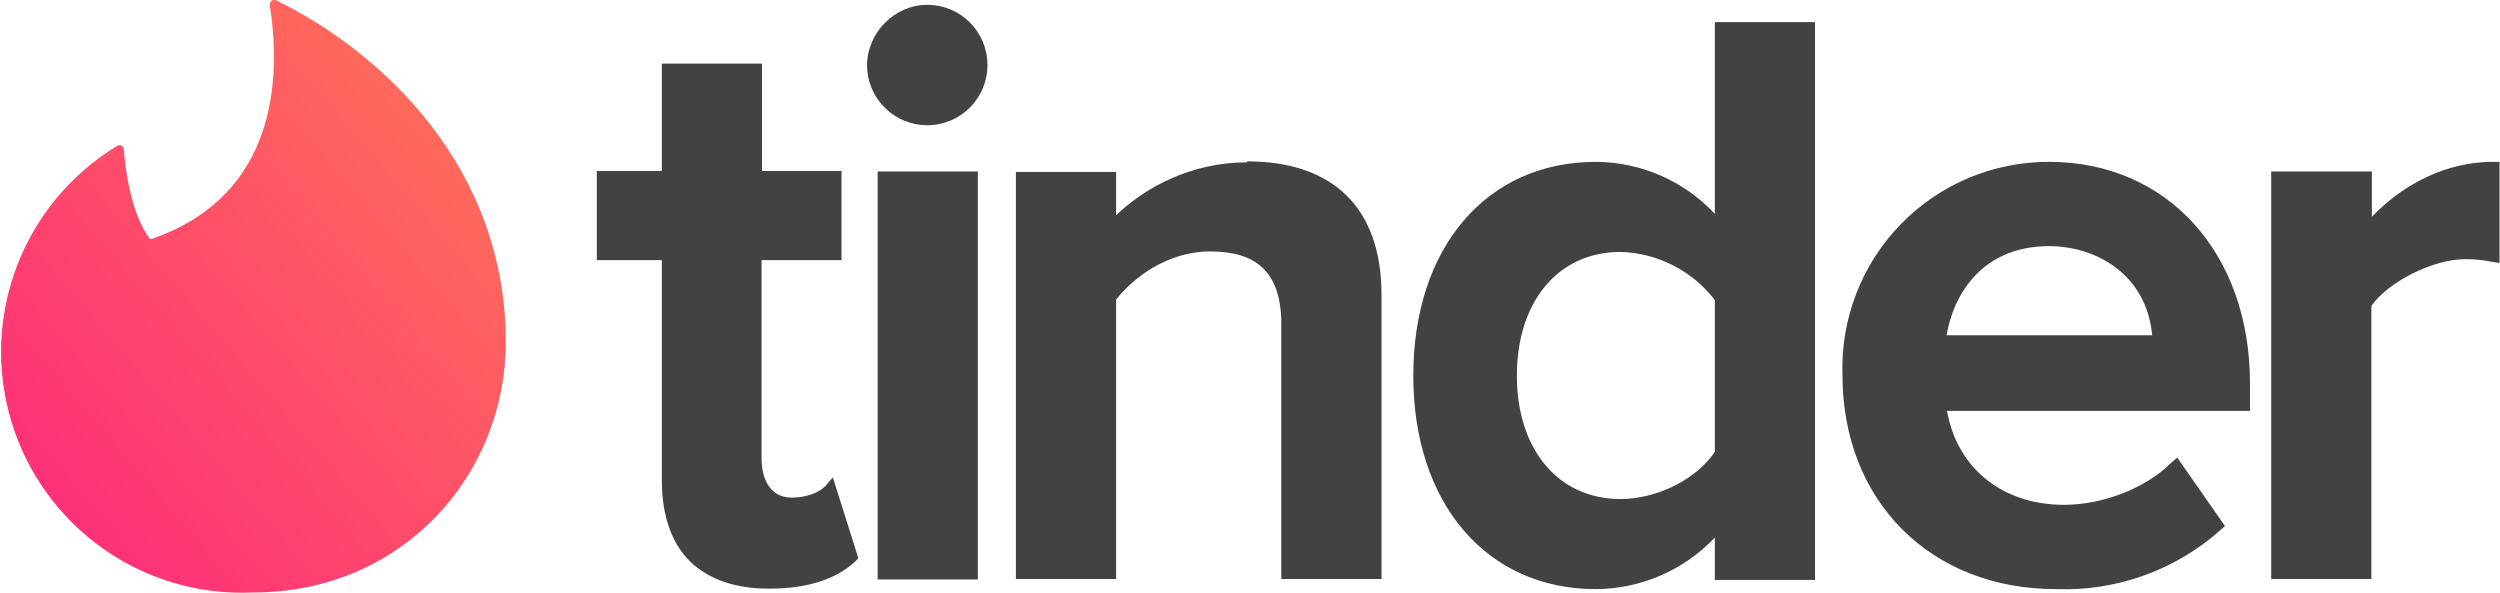
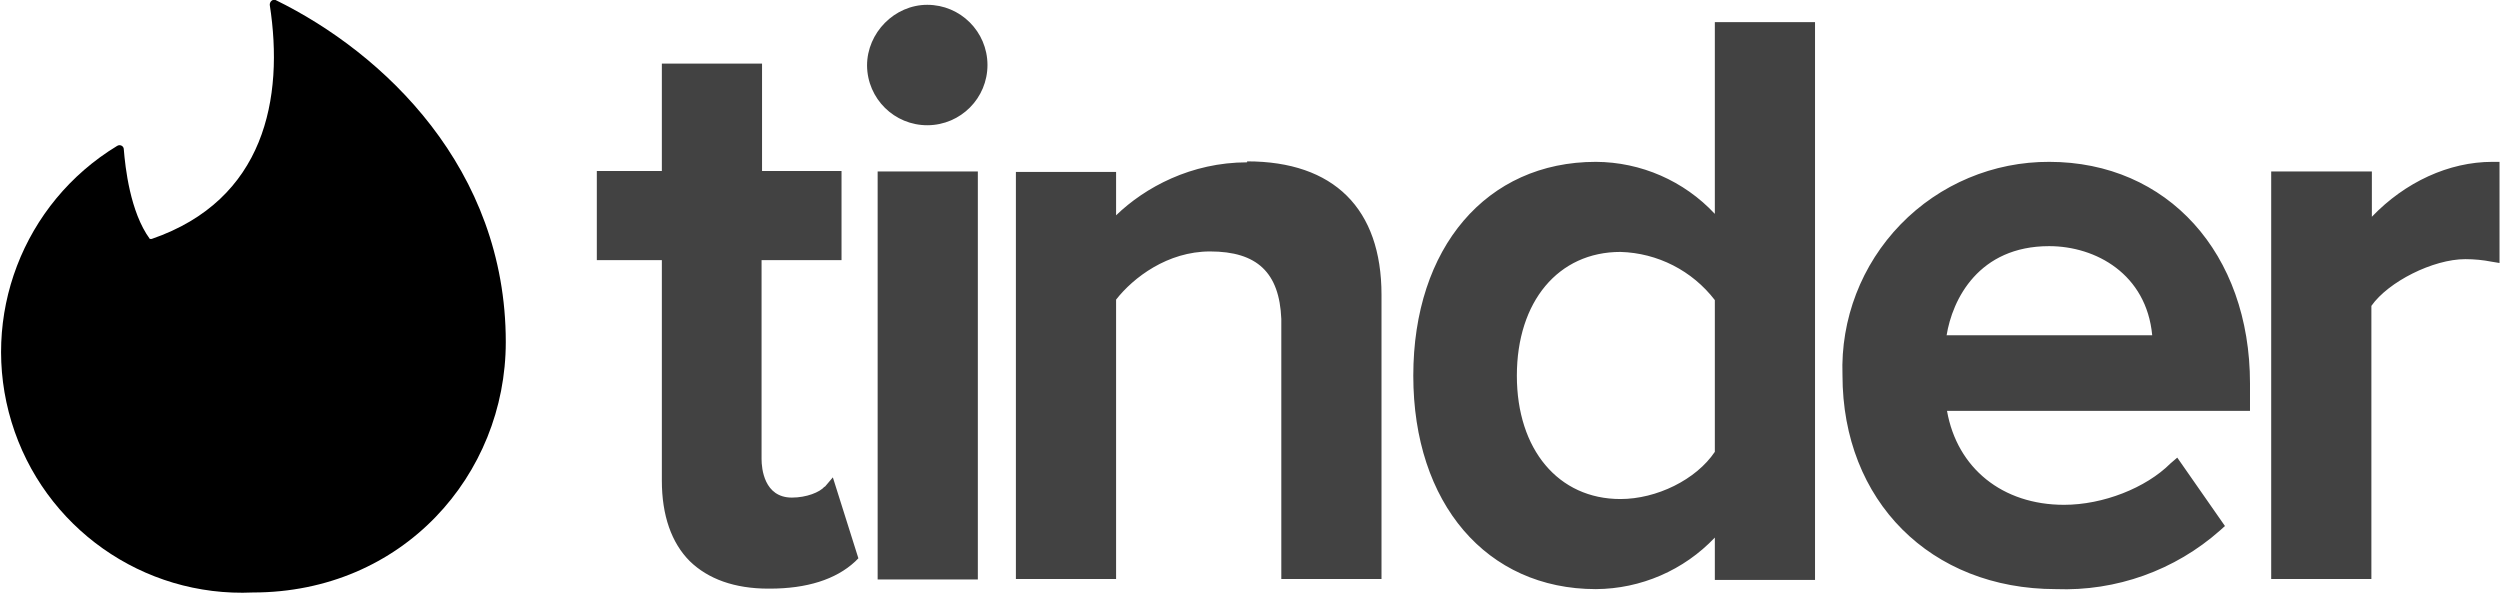
<svg xmlns="http://www.w3.org/2000/svg" viewBox="0 0 519 123">
  <defs>
    <linearGradient id="a" x1="100%" x2="0%" y1="0%" y2="100%">
-       <stop offset="0%" stop-color="#FF7854" />
-       <stop offset="100%" stop-color="#FD267D" />
+       <stop offset="0%" stop-color="#000" />
+       <stop offset="100%" stop-color="#000" />
    </linearGradient>
  </defs>
  <g fill="none" fill-rule="evenodd">
    <path fill="url(#a)" d="M31.5 49.6C55 41.5 59 20.4 56 1c0-.7.6-1.2 1.2-1C79.7 11 105 35 105 71c0 27.6-21.4 52-52.5 52a50 50 0 0 1-28.2-92.7c.6-.4 1.4 0 1.4.7.3 3.7 1.3 13 5.4 18.6h.4z" />
    <path fill="#424242" d="M171.2 101.1l1.7-2 5.3 16.8-.7.7c-4 3.7-10 5.6-17.7 5.6h-.3c-7 0-12.5-2-16.3-5.7-3.8-3.8-5.8-9.5-5.8-16.7V54h-13.5V35.5h13.5V13.2h20.8v22.3h16.5V54h-16.6v41.3c0 1.9.5 8 6.3 8 3 0 5.8-1.1 6.8-2.3zm11 19.2V35.6H203v84.7h-20.8zM192.5 1A12.5 12.5 0 1 1 180 13.6C180 6.8 185.7 1 192.5 1zm66.4 32.5c18 0 27.9 9.8 27.9 27.7v59H266v-54c-.4-9.6-5-14-14.8-14-8.8 0-15.9 5.4-19.5 10v58h-20.8V35.7h20.8v9c6-5.8 15.6-11 27.2-11zM356 44.4V4.6h20.8v115.8H356v-8.8a34.3 34.3 0 0 1-24.7 10.7c-22.7 0-37.9-17.8-37.9-44.3 0-26.6 15.2-44.4 37.9-44.4A34 34 0 0 1 356 44.4zm0 17.9a25.6 25.6 0 0 0-19.6-10c-12.9 0-21.5 10.3-21.5 25.7 0 15.3 8.6 25.6 21.5 25.6 7.5 0 15.7-4 19.6-9.8V62.3zm69.4-28.7c24.6 0 41.7 19 41.7 46v5.7h-62.9c2.1 11.9 11.5 19.5 24.3 19.5 8.1 0 17-3.5 22.1-8.6L452 95l9.9 14.2-1 .9a48.6 48.6 0 0 1-34.1 12.2c-26 0-44.3-18.3-44.3-44.4a42.8 42.8 0 0 1 43-44.3zm-21.3 36h42.7c-1.2-12.7-11.7-18.5-21.4-18.5-14.6 0-20.1 11-21.3 18.6zm113.3-36h1.5v21l-1.8-.3c-1.5-.3-3.4-.5-5.3-.5-6.7 0-16 4.7-19.5 9.7v56.7h-20.8V35.6h20.9V45c6.9-7.2 16-11.4 25-11.4z" />
  </g>
</svg>
